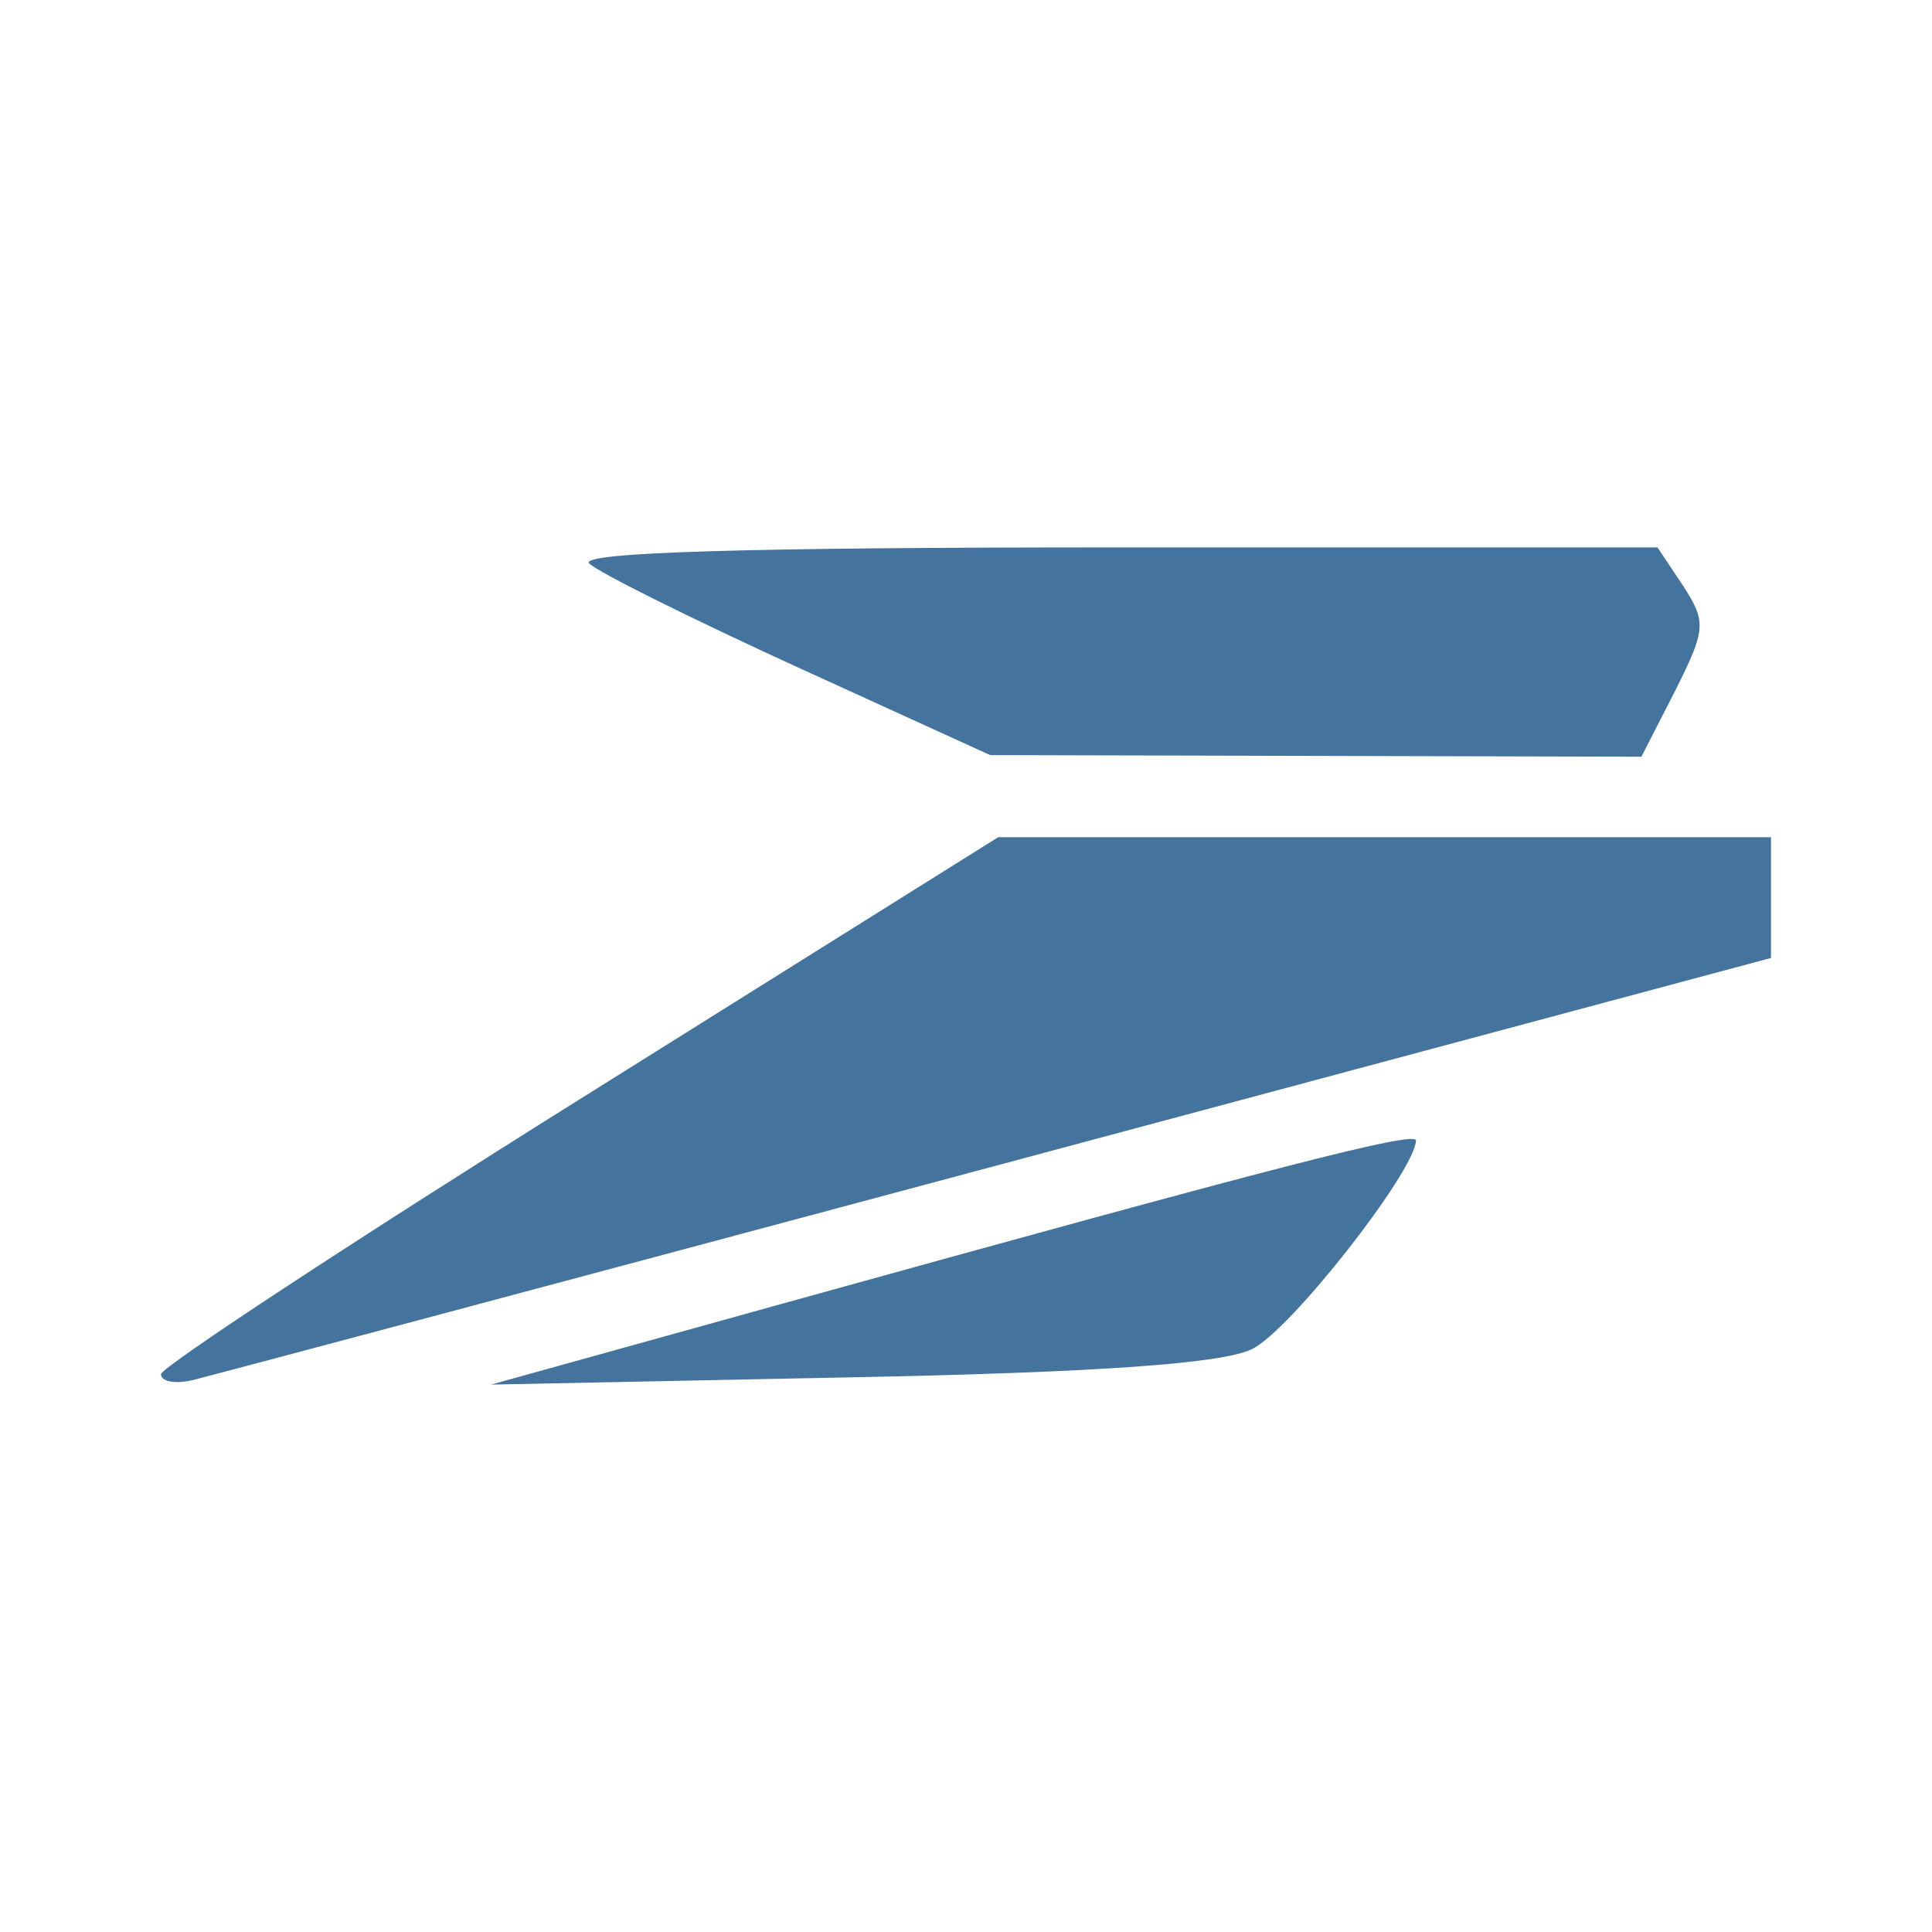
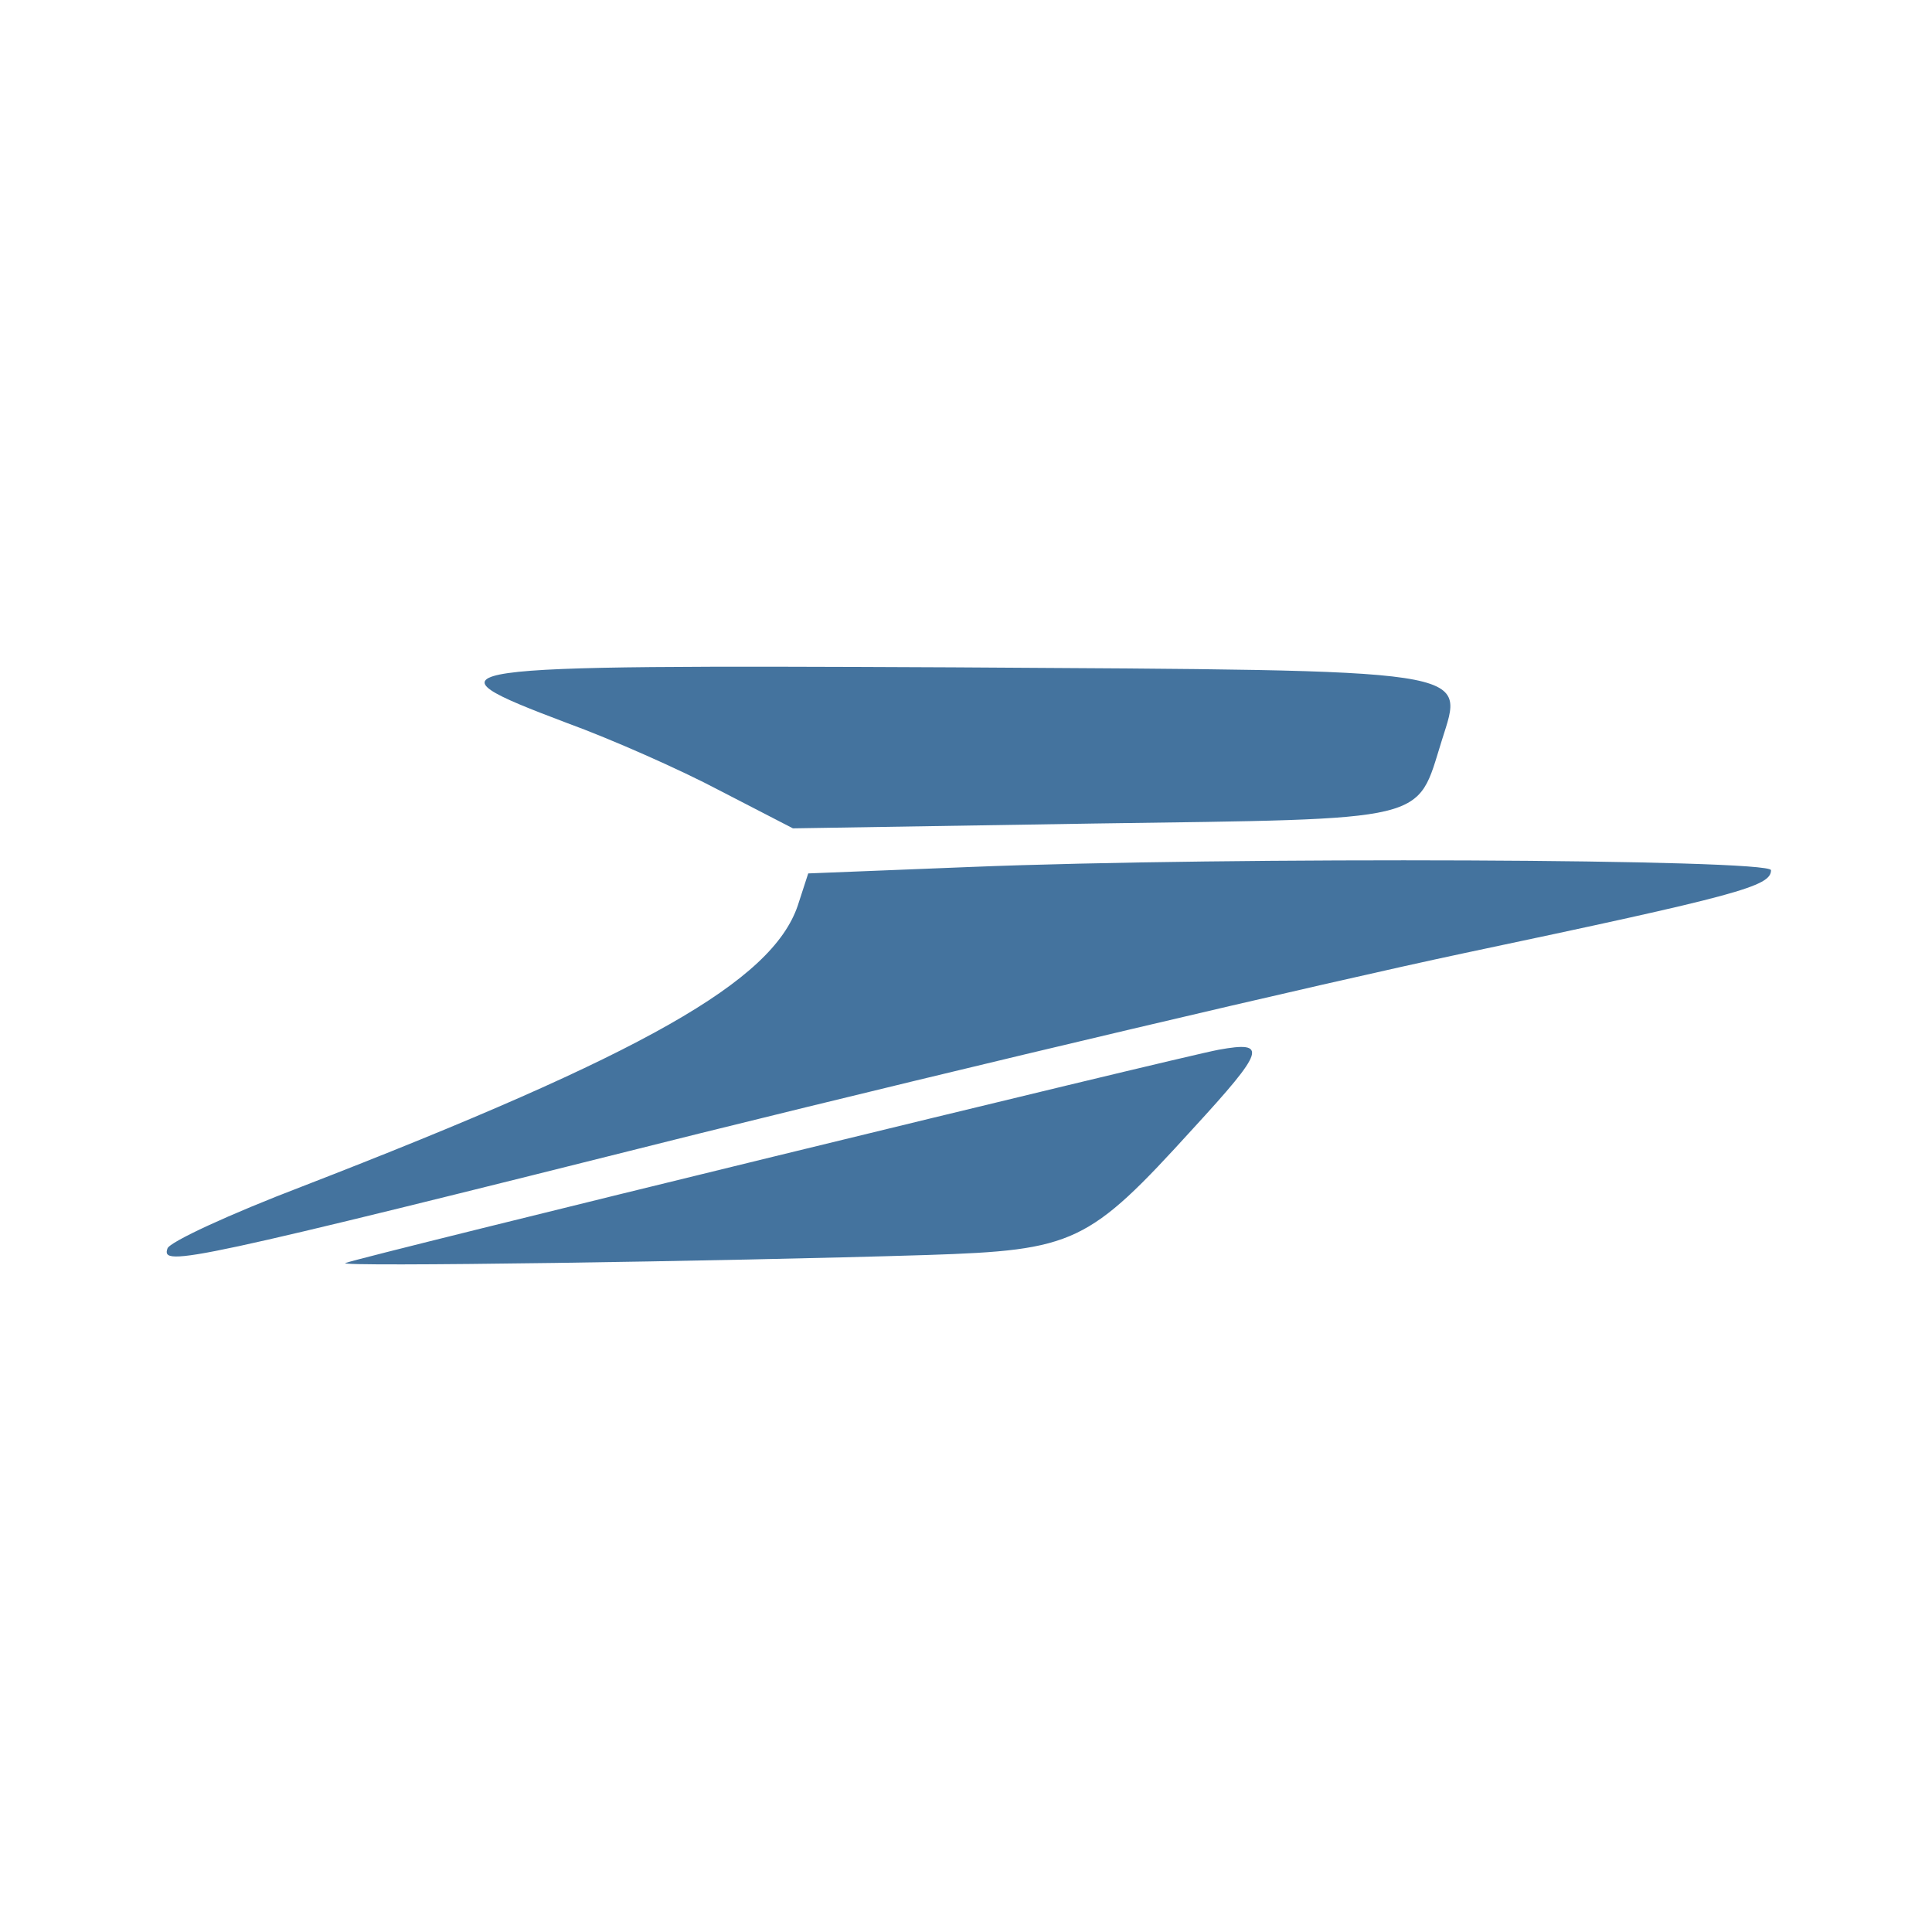
<svg xmlns="http://www.w3.org/2000/svg" viewBox="0 0 24 24">
-   <path fill="#44739e" fill-rule="evenodd" d="M2.00,17.07C2.01,16.98 4.35,15.44 7.21,13.65L12.40,10.40L17.20,10.40L22.00,10.40L22.00,11.15L22.00,11.90L12.45,14.46C7.19,15.87 2.69,17.07 2.45,17.13C2.20,17.20 2.00,17.17 2.00,17.07ZM9.70,16.20C15.90,14.48 17.60,14.04 17.59,14.17C17.57,14.56 16.02,16.54 15.55,16.76C15.18,16.94 13.63,17.05 10.55,17.11L6.10,17.20L9.70,16.20ZM9.91,8.29C8.60,7.69 7.43,7.11 7.32,7.00C7.18,6.86 9.31,6.80 13.85,6.80L20.59,6.80L20.91,7.28C21.20,7.73 21.19,7.82 20.81,8.58L20.39,9.40L16.34,9.39L12.30,9.38L9.91,8.29Z" />
+   <path fill="#44739e" fill-rule="evenodd" d="M4.29,15.69C4.49,15.61 14.65,13.13 15.14,13.04C15.75,12.93 15.72,13.04 14.82,14.02C13.52,15.45 13.35,15.53 11.52,15.59C8.94,15.67 4.16,15.74 4.29,15.69ZM2.08,15.51C2.10,15.43 2.86,15.08 3.75,14.74C8.01,13.09 9.59,12.19 9.91,11.25L10.04,10.85L12.05,10.77C15.28,10.64 22.00,10.67 22.00,10.81C22.00,11.01 21.60,11.12 18.19,11.84C16.40,12.22 12.12,13.23 8.69,14.08C2.31,15.68 2.00,15.74 2.08,15.51ZM8.94,9.82C8.45,9.56 7.59,9.18 7.04,8.98C5.19,8.28 5.35,8.26 11.84,8.29C18.41,8.33 18.19,8.30 17.91,9.20C17.59,10.22 17.81,10.17 13.60,10.23L9.85,10.29L8.94,9.82Z" />
</svg>
